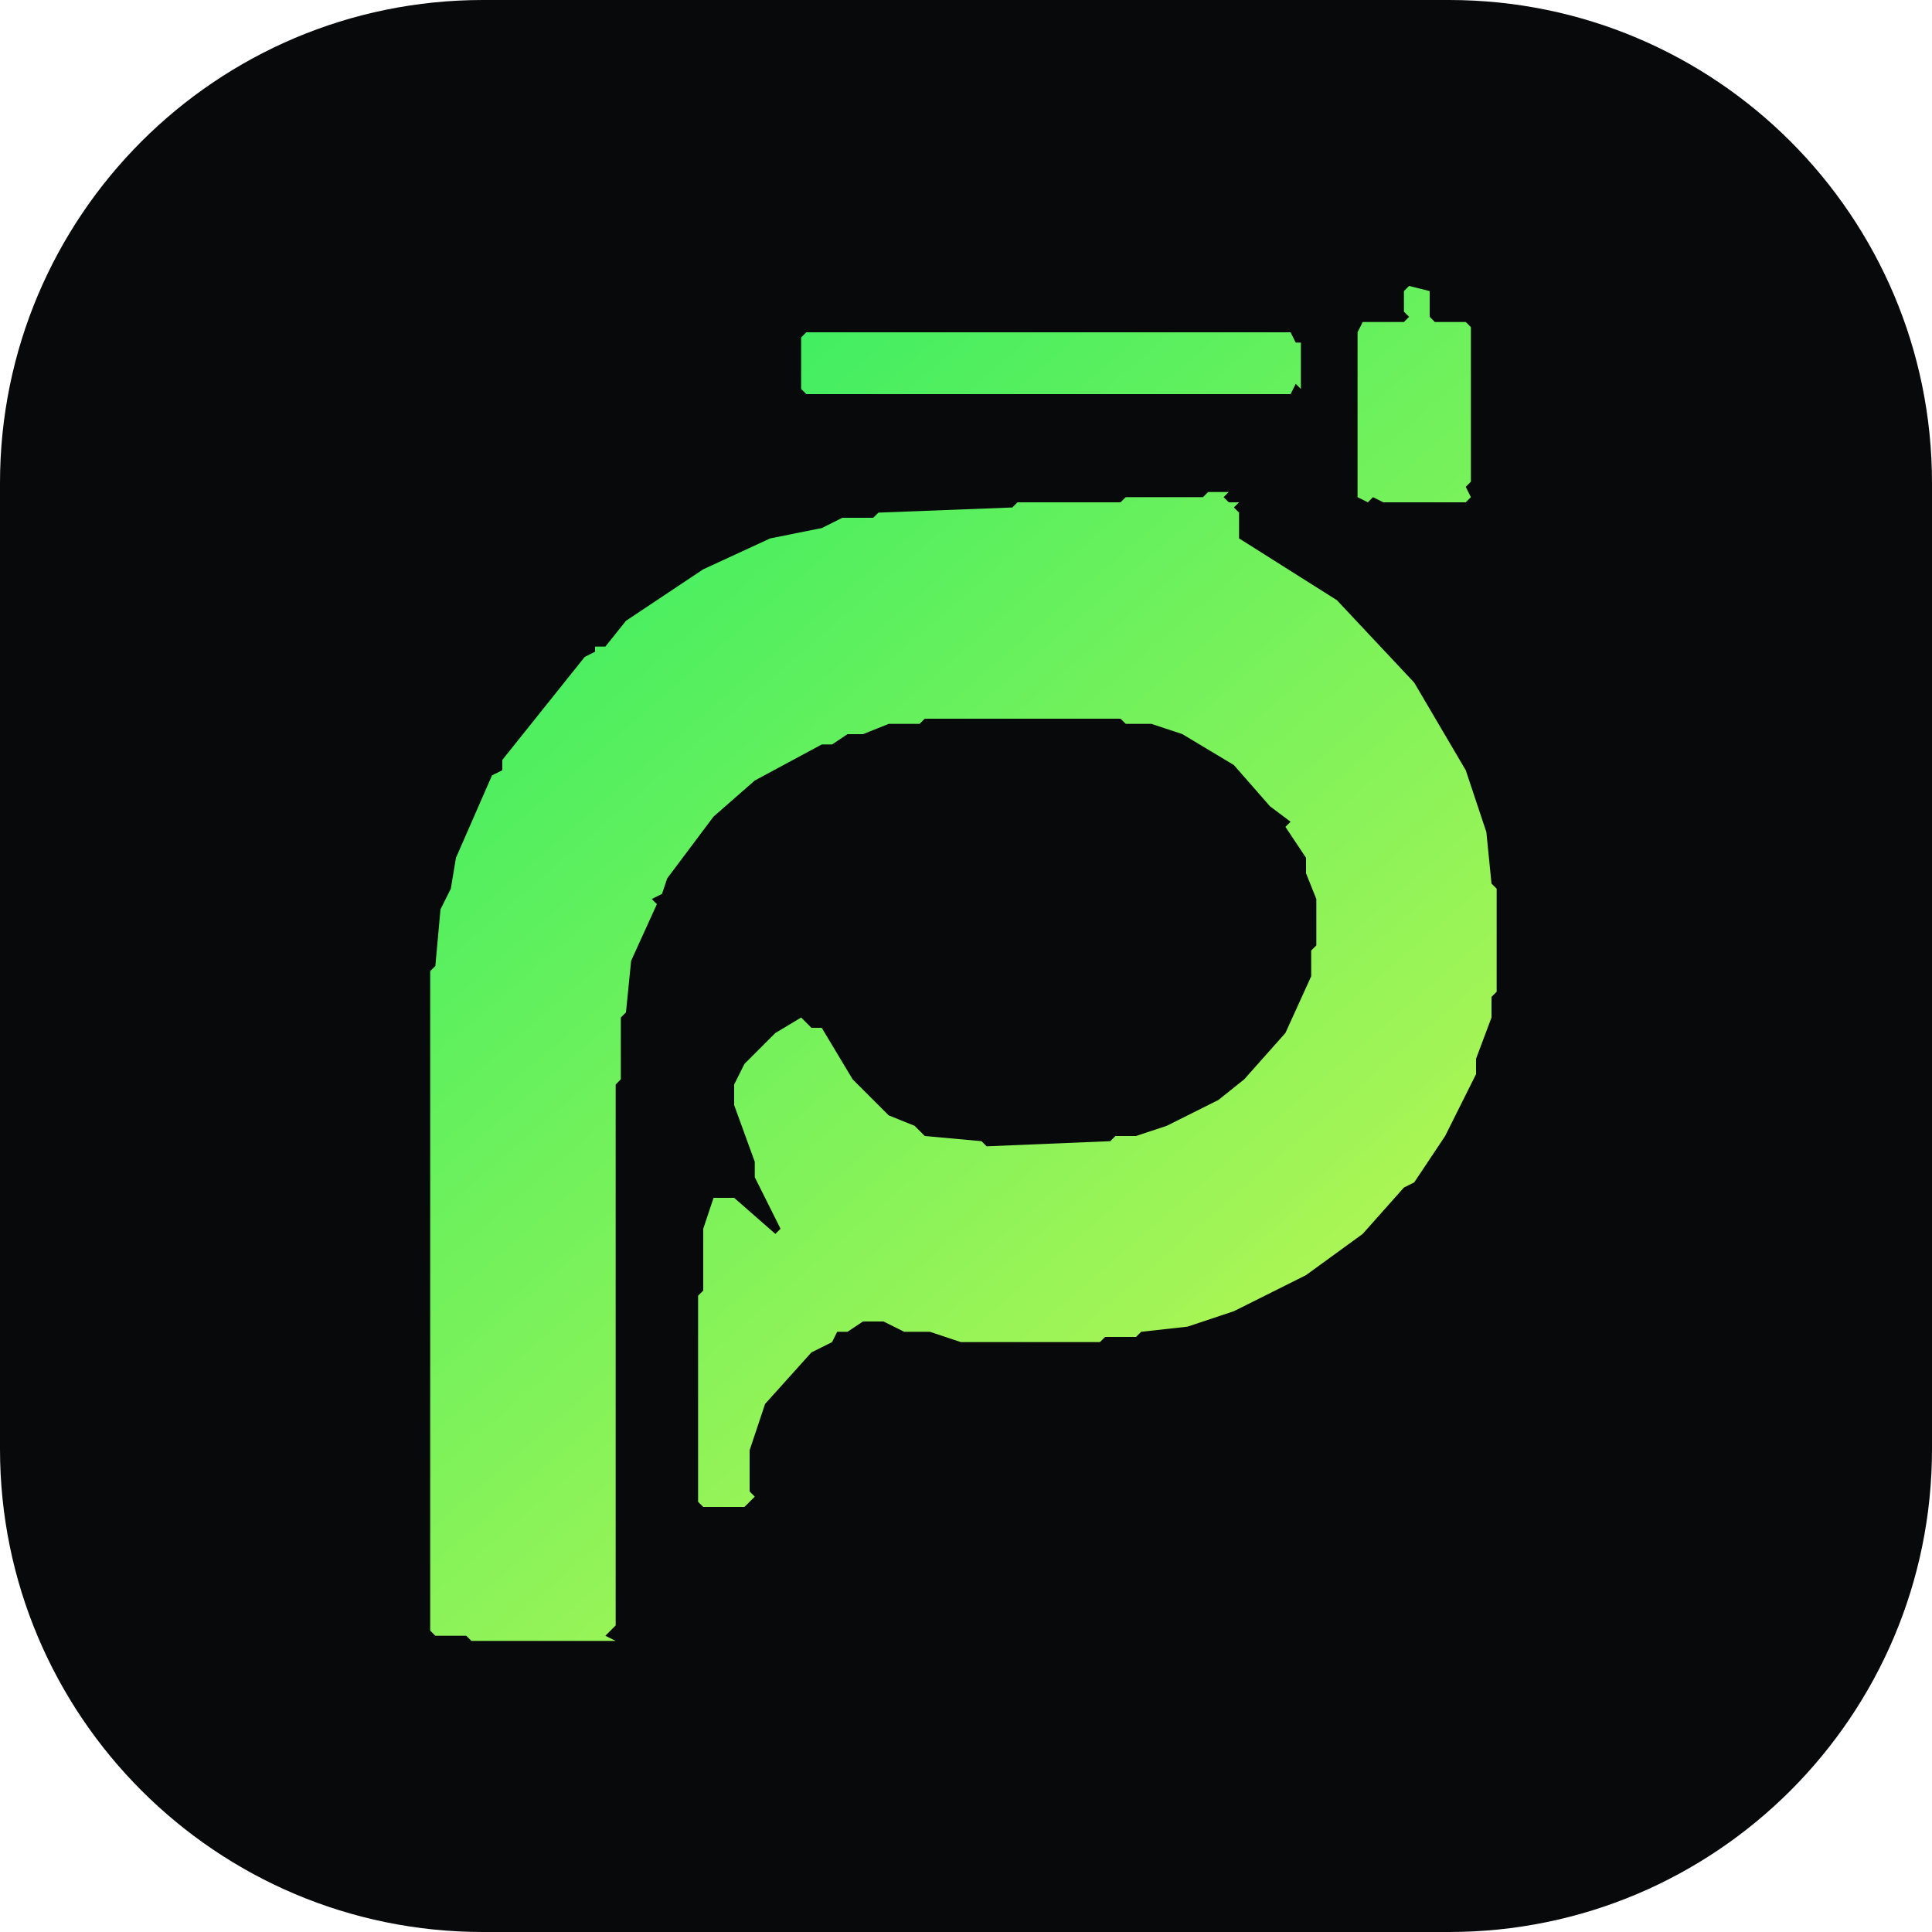
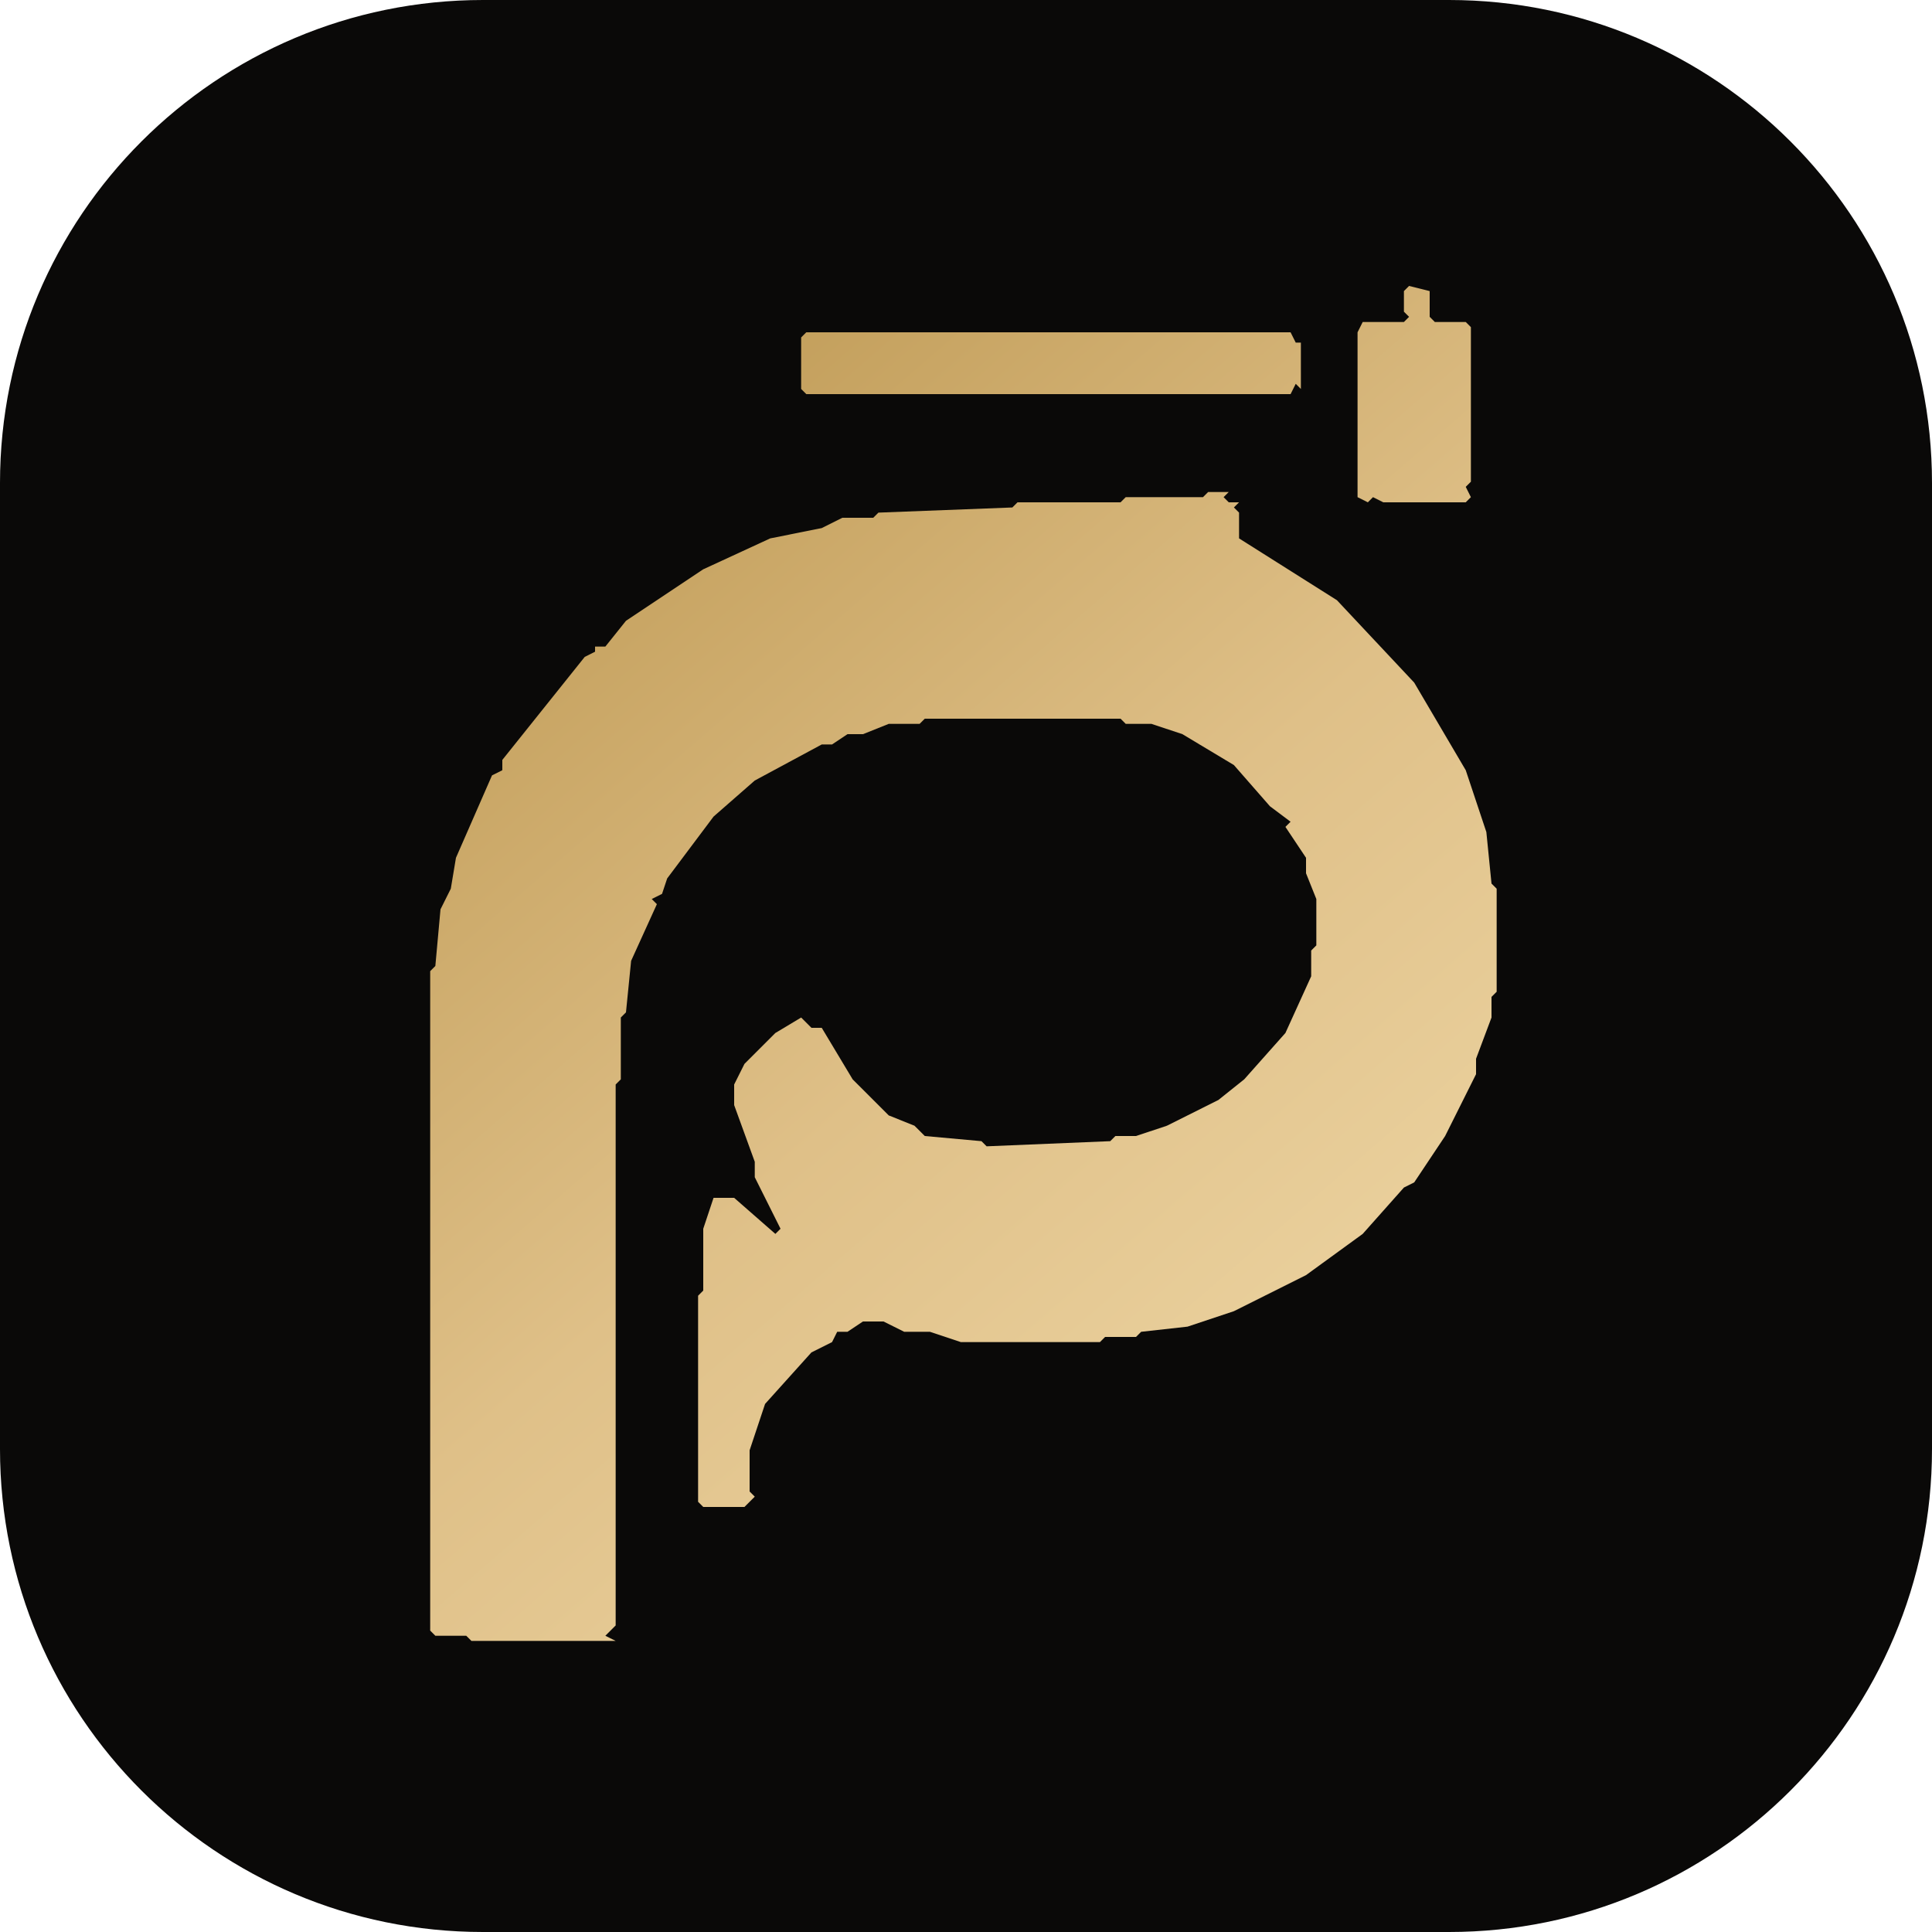
<svg xmlns="http://www.w3.org/2000/svg" viewBox="0 0 40 40">
-   <rect width="40" height="40" rx="10" fill="#08090b" />
+   <rect width="40" height="40" rx="10" fill="#0a0908" />
  <svg x="6" y="4" width="28" height="32" viewBox="-18 -18 244 300">
    <defs>
      <linearGradient id="g" x1="0" y1="0" x2="208" y2="240" gradientUnits="userSpaceOnUse">
-         <stop stop-color="#27ec65" />
-         <stop offset="1" stop-color="#c8f751" />
+         <stop stop-color="#b8924a" />
+         <stop offset="0.55" stop-color="#dfc088" />
+         <stop offset="1" stop-color="#f0d9a8" />
      </linearGradient>
    </defs>
    <g fill="url(#g)">
      <path d="M155,40 L151,40 L150,41 L135,41 L134,42 L114,42 L113,43 L87,44 L86,45 L80,45 L76,47 L66,49 L53,55 L38,65 L34,70 L32,70 L32,71 L30,72 L14,92 L14,94 L12,95 L5,111 L4,117 L2,121 L1,132 L0,133 L0,261 L1,262 L7,262 L8,263 L36,263 L34,262 L36,260 L36,155 L37,154 L37,142 L38,141 L39,131 L44,120 L43,119 L45,118 L46,115 L55,103 L63,96 L76,89 L78,89 L81,87 L84,87 L89,85 L95,85 L96,84 L134,84 L135,85 L140,85 L146,87 L156,93 L163,101 L167,104 L166,105 L170,111 L170,114 L172,119 L172,128 L171,129 L171,134 L166,145 L158,154 L153,158 L143,163 L137,165 L133,165 L132,166 L108,167 L107,166 L96,165 L94,163 L89,161 L82,154 L76,144 L74,144 L72,142 L67,145 L61,151 L59,155 L59,159 L63,170 L63,173 L68,183 L67,184 L59,177 L55,177 L53,183 L53,195 L52,196 L52,236 L53,237 L61,237 L63,235 L62,234 L62,226 L65,217 L74,207 L78,205 L79,203 L81,203 L84,201 L88,201 L92,203 L97,203 L103,205 L130,205 L131,204 L137,204 L138,203 L147,202 L156,199 L170,192 L181,184 L189,175 L191,174 L197,165 L203,153 L203,150 L206,142 L206,138 L207,137 L207,117 L206,116 L205,106 L201,94 L191,77 L176,61 L157,49 L157,44 L156,43 L157,42 L155,42 L154,41Z" />
      <path d="M72,10 L72,20 L73,21 L167,21 L168,19 L169,20 L169,11 L168,11 L167,9 L73,9Z" />
      <path d="M190,0 L189,1 L189,5 L190,6 L189,7 L181,7 L180,9 L180,41 L182,42 L183,41 L185,42 L201,42 L202,41 L201,39 L202,38 L202,8 L201,7 L195,7 L194,6 L194,1Z" />
    </g>
  </svg>
</svg>
